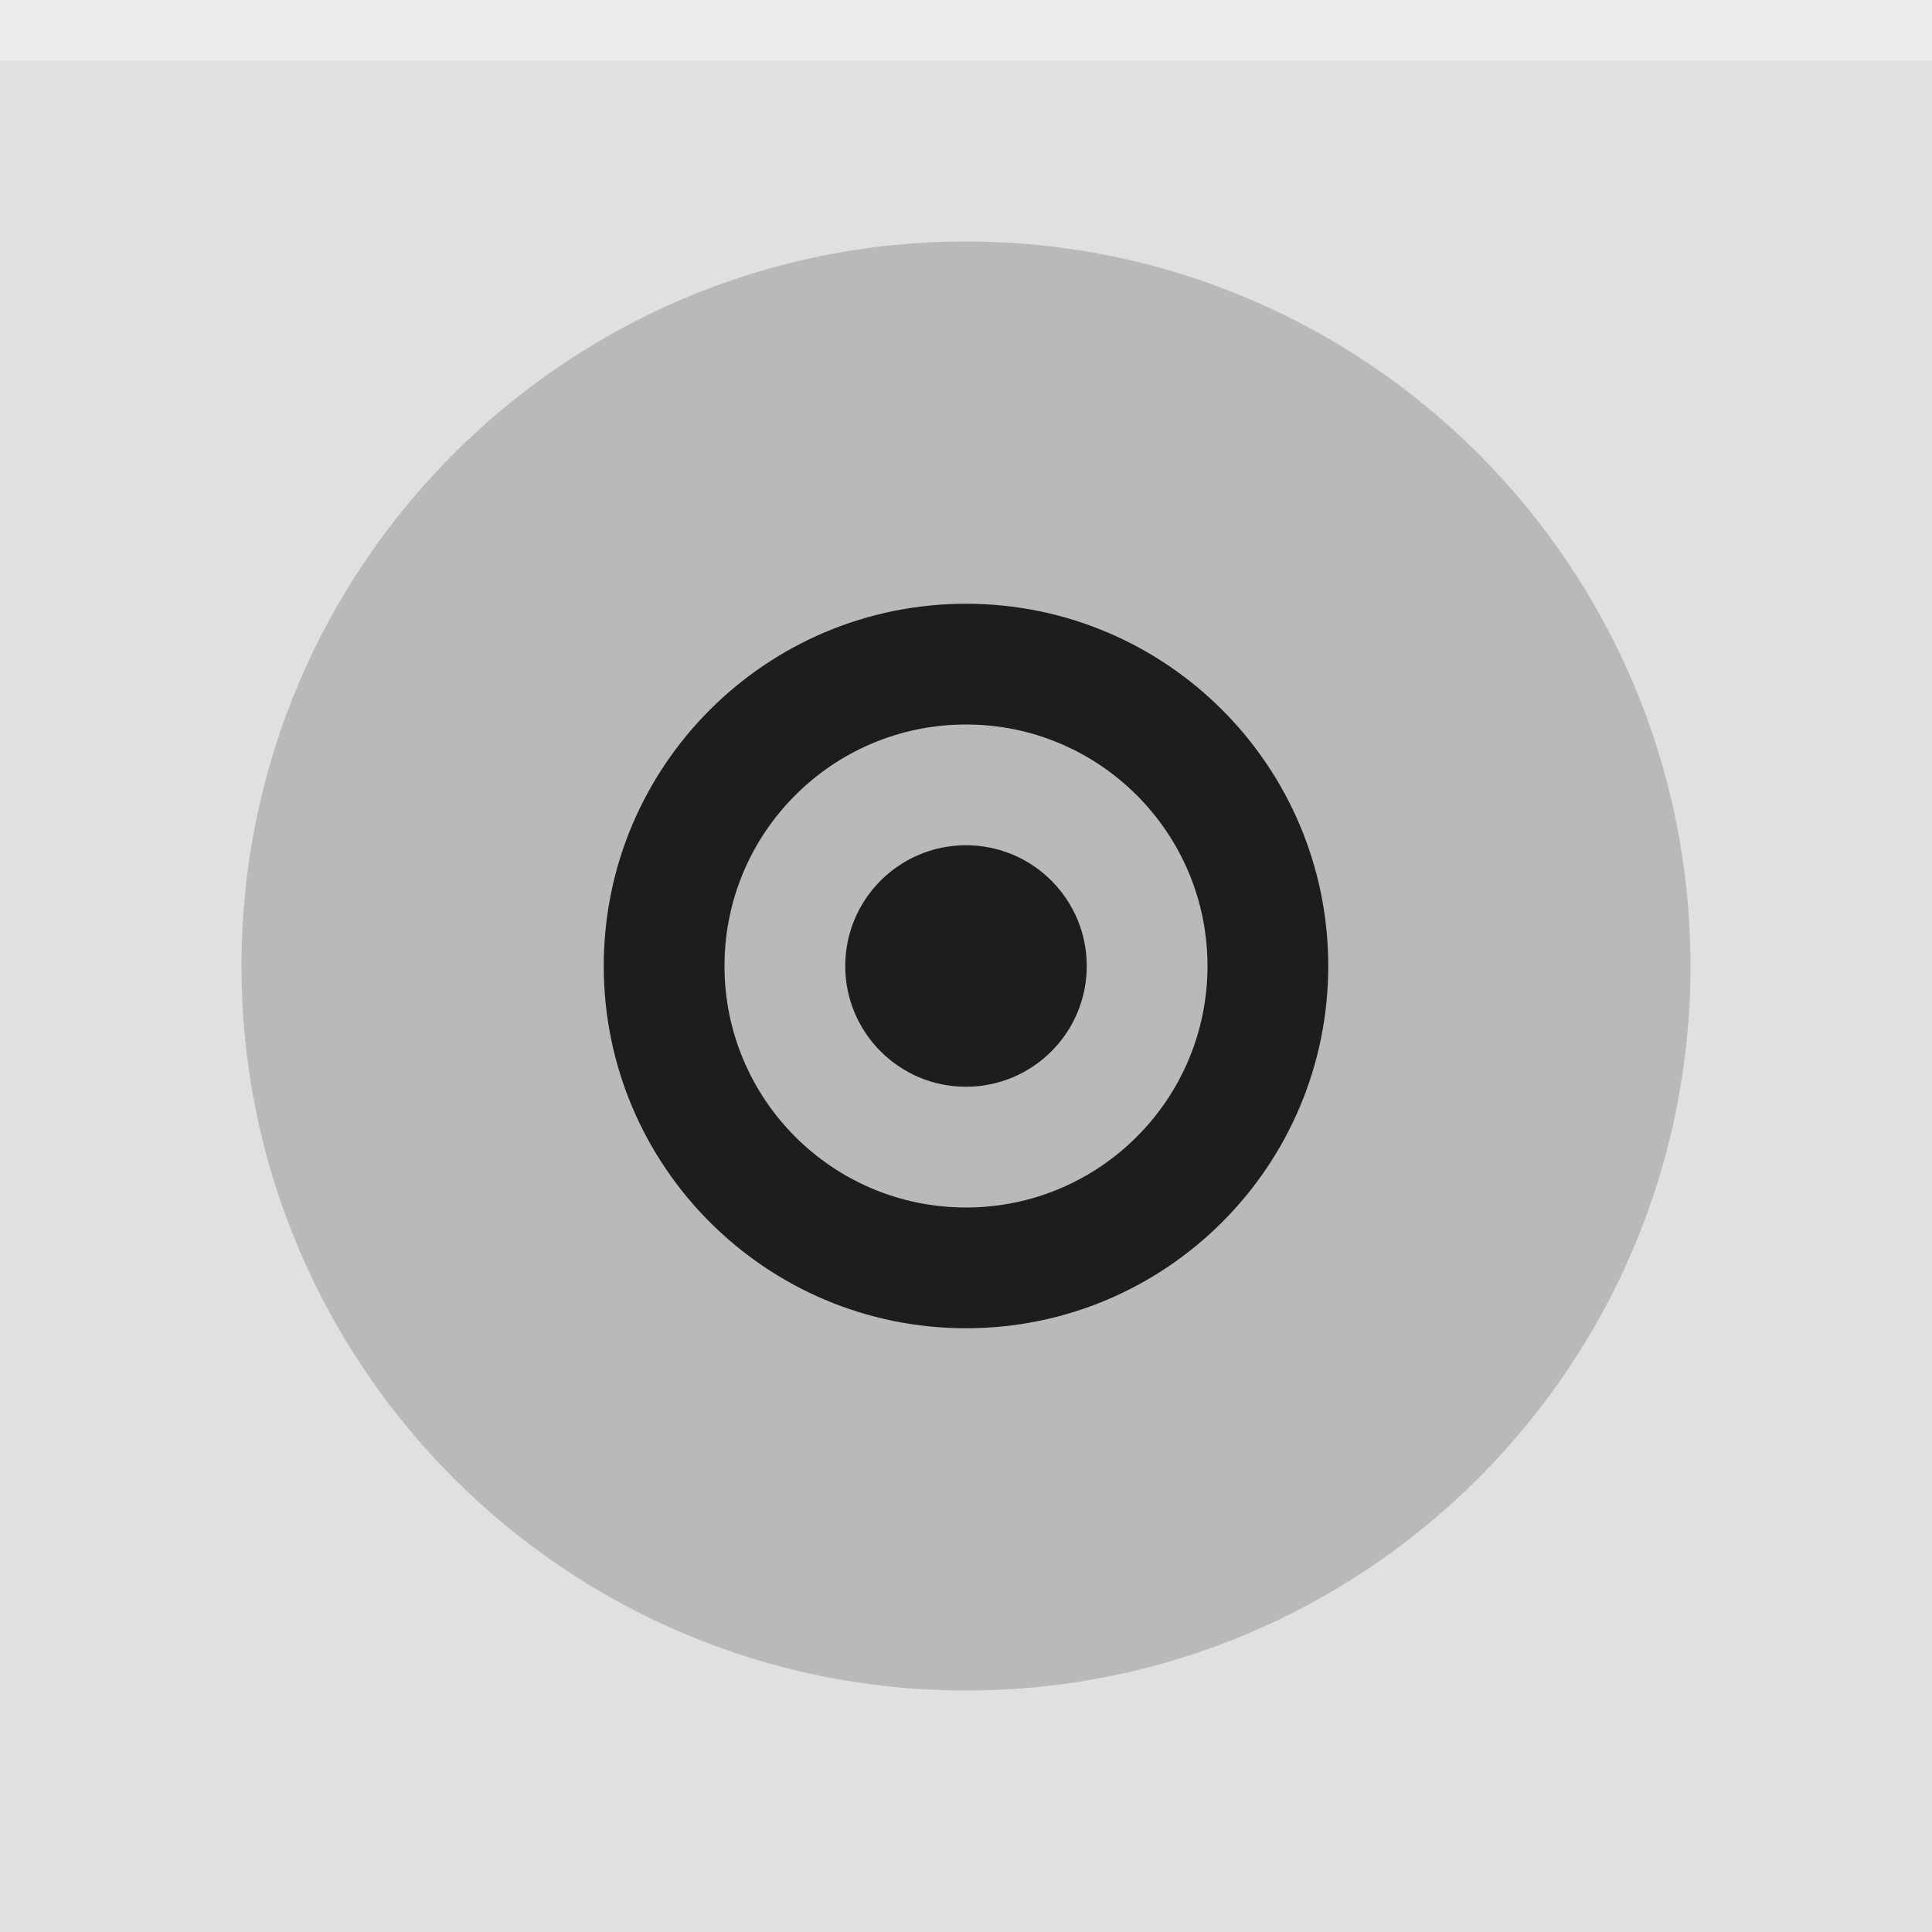
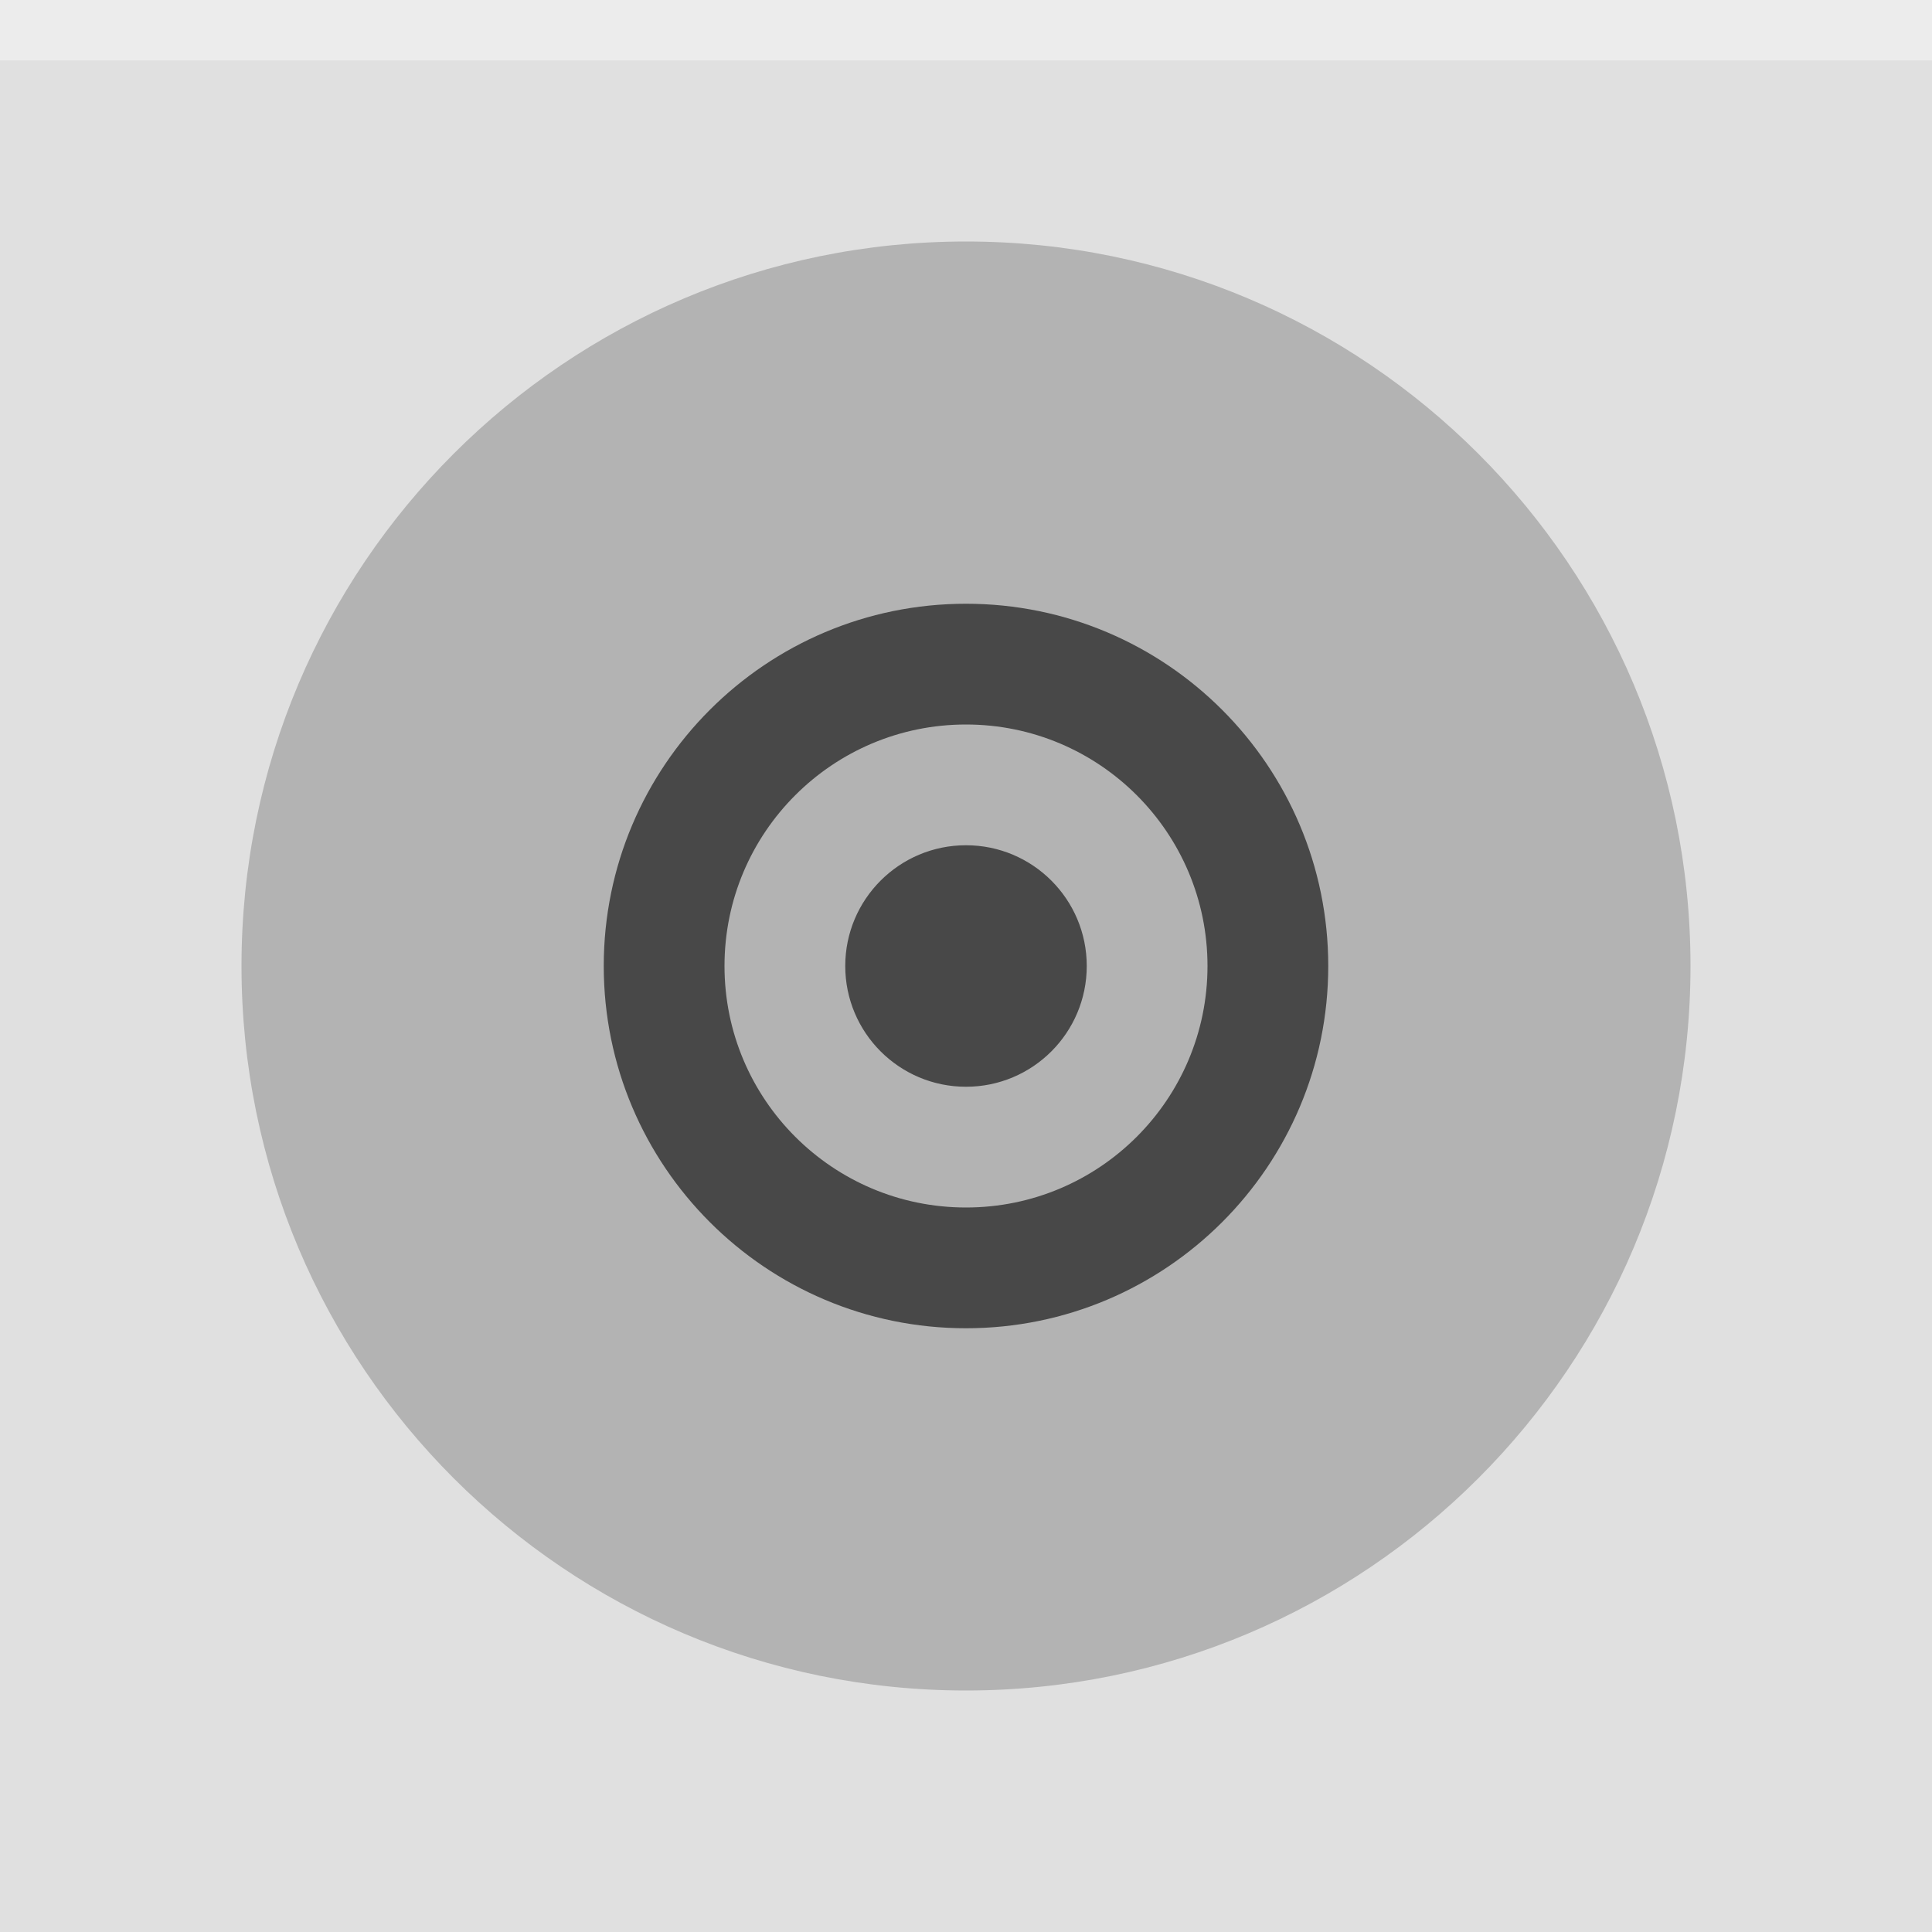
<svg xmlns="http://www.w3.org/2000/svg" width="32" height="32" viewBox="0 0 32 32">
-   <rect width="32" height="32" fill="#E0E0E0" />
-   <rect width="32" height="1" fill="#FFFFFF" fill-opacity="0.4" />
-   <g fill="#000000" opacity="0.87">
-     <circle cx="16" cy="16" r="12" opacity="0.2" />
-     <path d="m16 10a6 6 0 0 0 -6 6 6 6 0 0 0 6 6 6 6 0 0 0 6 -6 6 6 0 0 0 -6 -6zm0 2a4 4 0 0 1 4 4 4 4 0 0 1 -4 4 4 4 0 0 1 -4 -4 4 4 0 0 1 4 -4zm0 2a2 2 0 0 0 -2 2 2 2 0 0 0 2 2 2 2 0 0 0 2 -2 2 2 0 0 0 -2 -2z" />
+   <rect width="32" height="32" fill="#e0e0e0" />
+   <rect width="32" height="1" fill="#ffffff" fill-opacity=".4" />
+   <g fill="#000000">
+     <circle cx="16" cy="16" r="12" opacity=".2" />
+     <path d="m16 10a6 6 0 0 0 -6 6 6 6 0 0 0 6 6 6 6 0 0 0 6 -6 6 6 0 0 0 -6 -6zm0 2a4 4 0 0 1 4 4 4 4 0 0 1 -4 4 4 4 0 0 1 -4 -4 4 4 0 0 1 4 -4zm0 2a2 2 0 0 0 -2 2 2 2 0 0 0 2 2 2 2 0 0 0 2 -2 2 2 0 0 0 -2 -2z" opacity=".6" />
  </g>
</svg>
